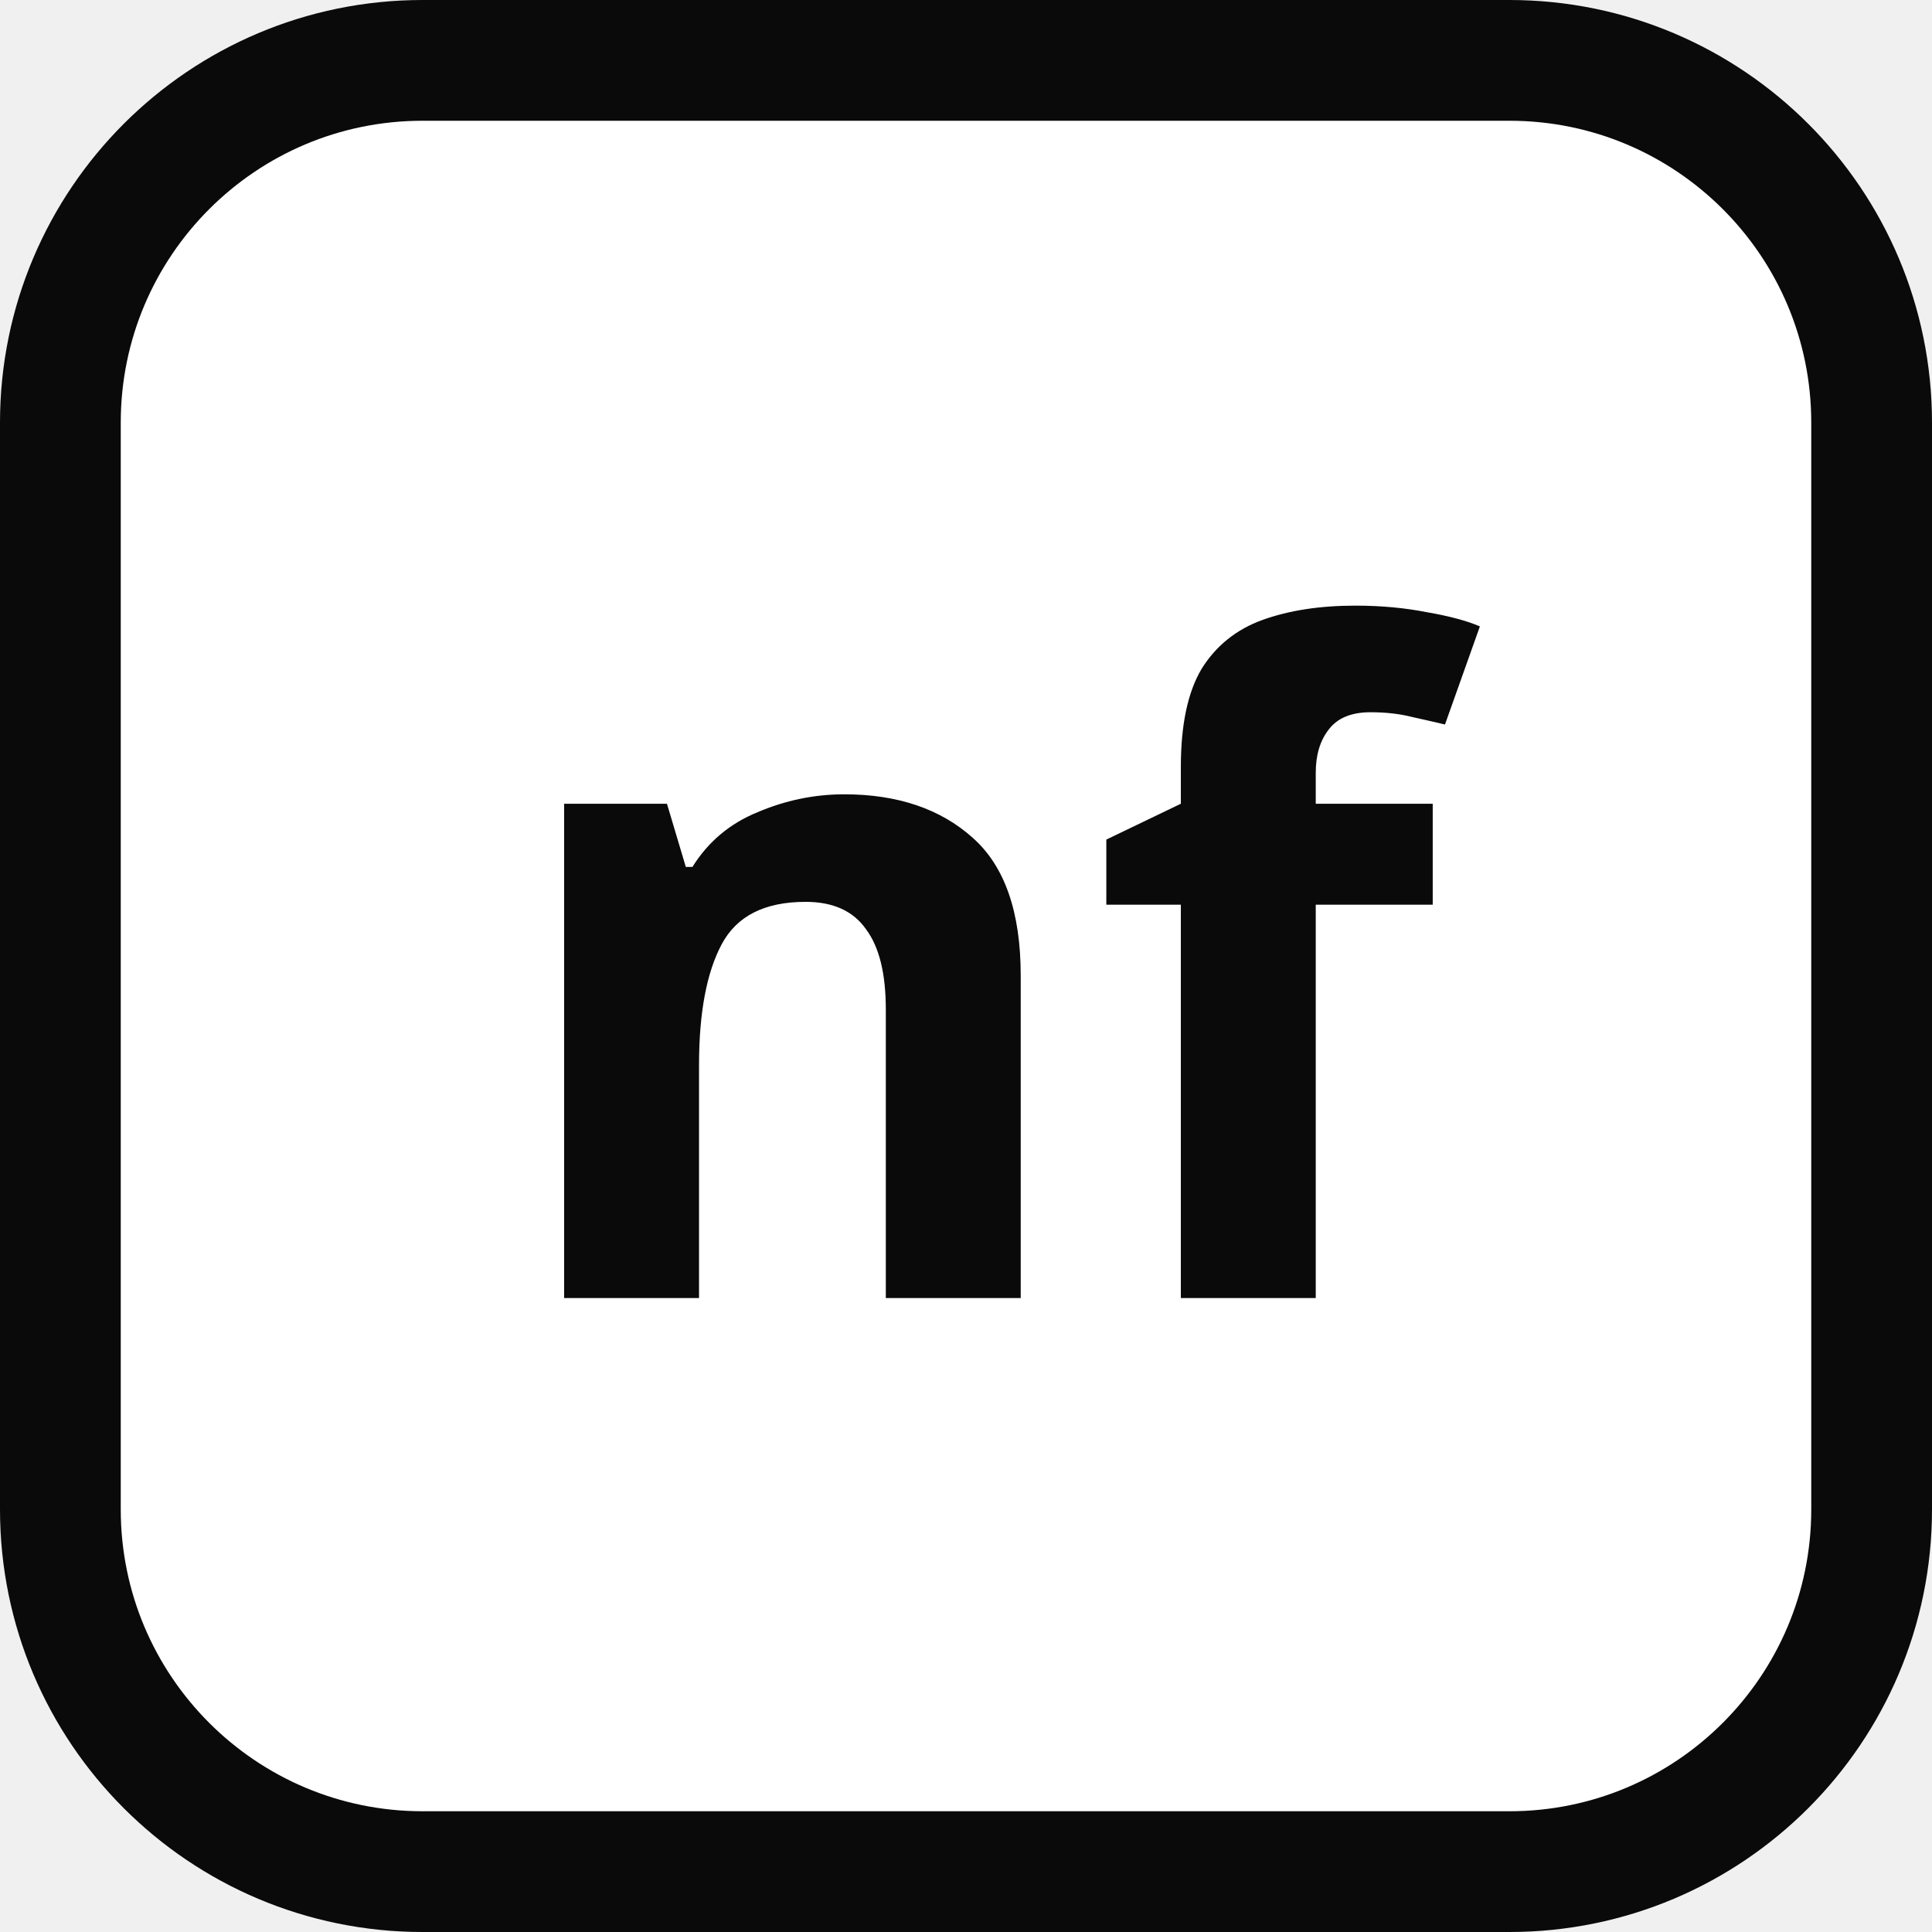
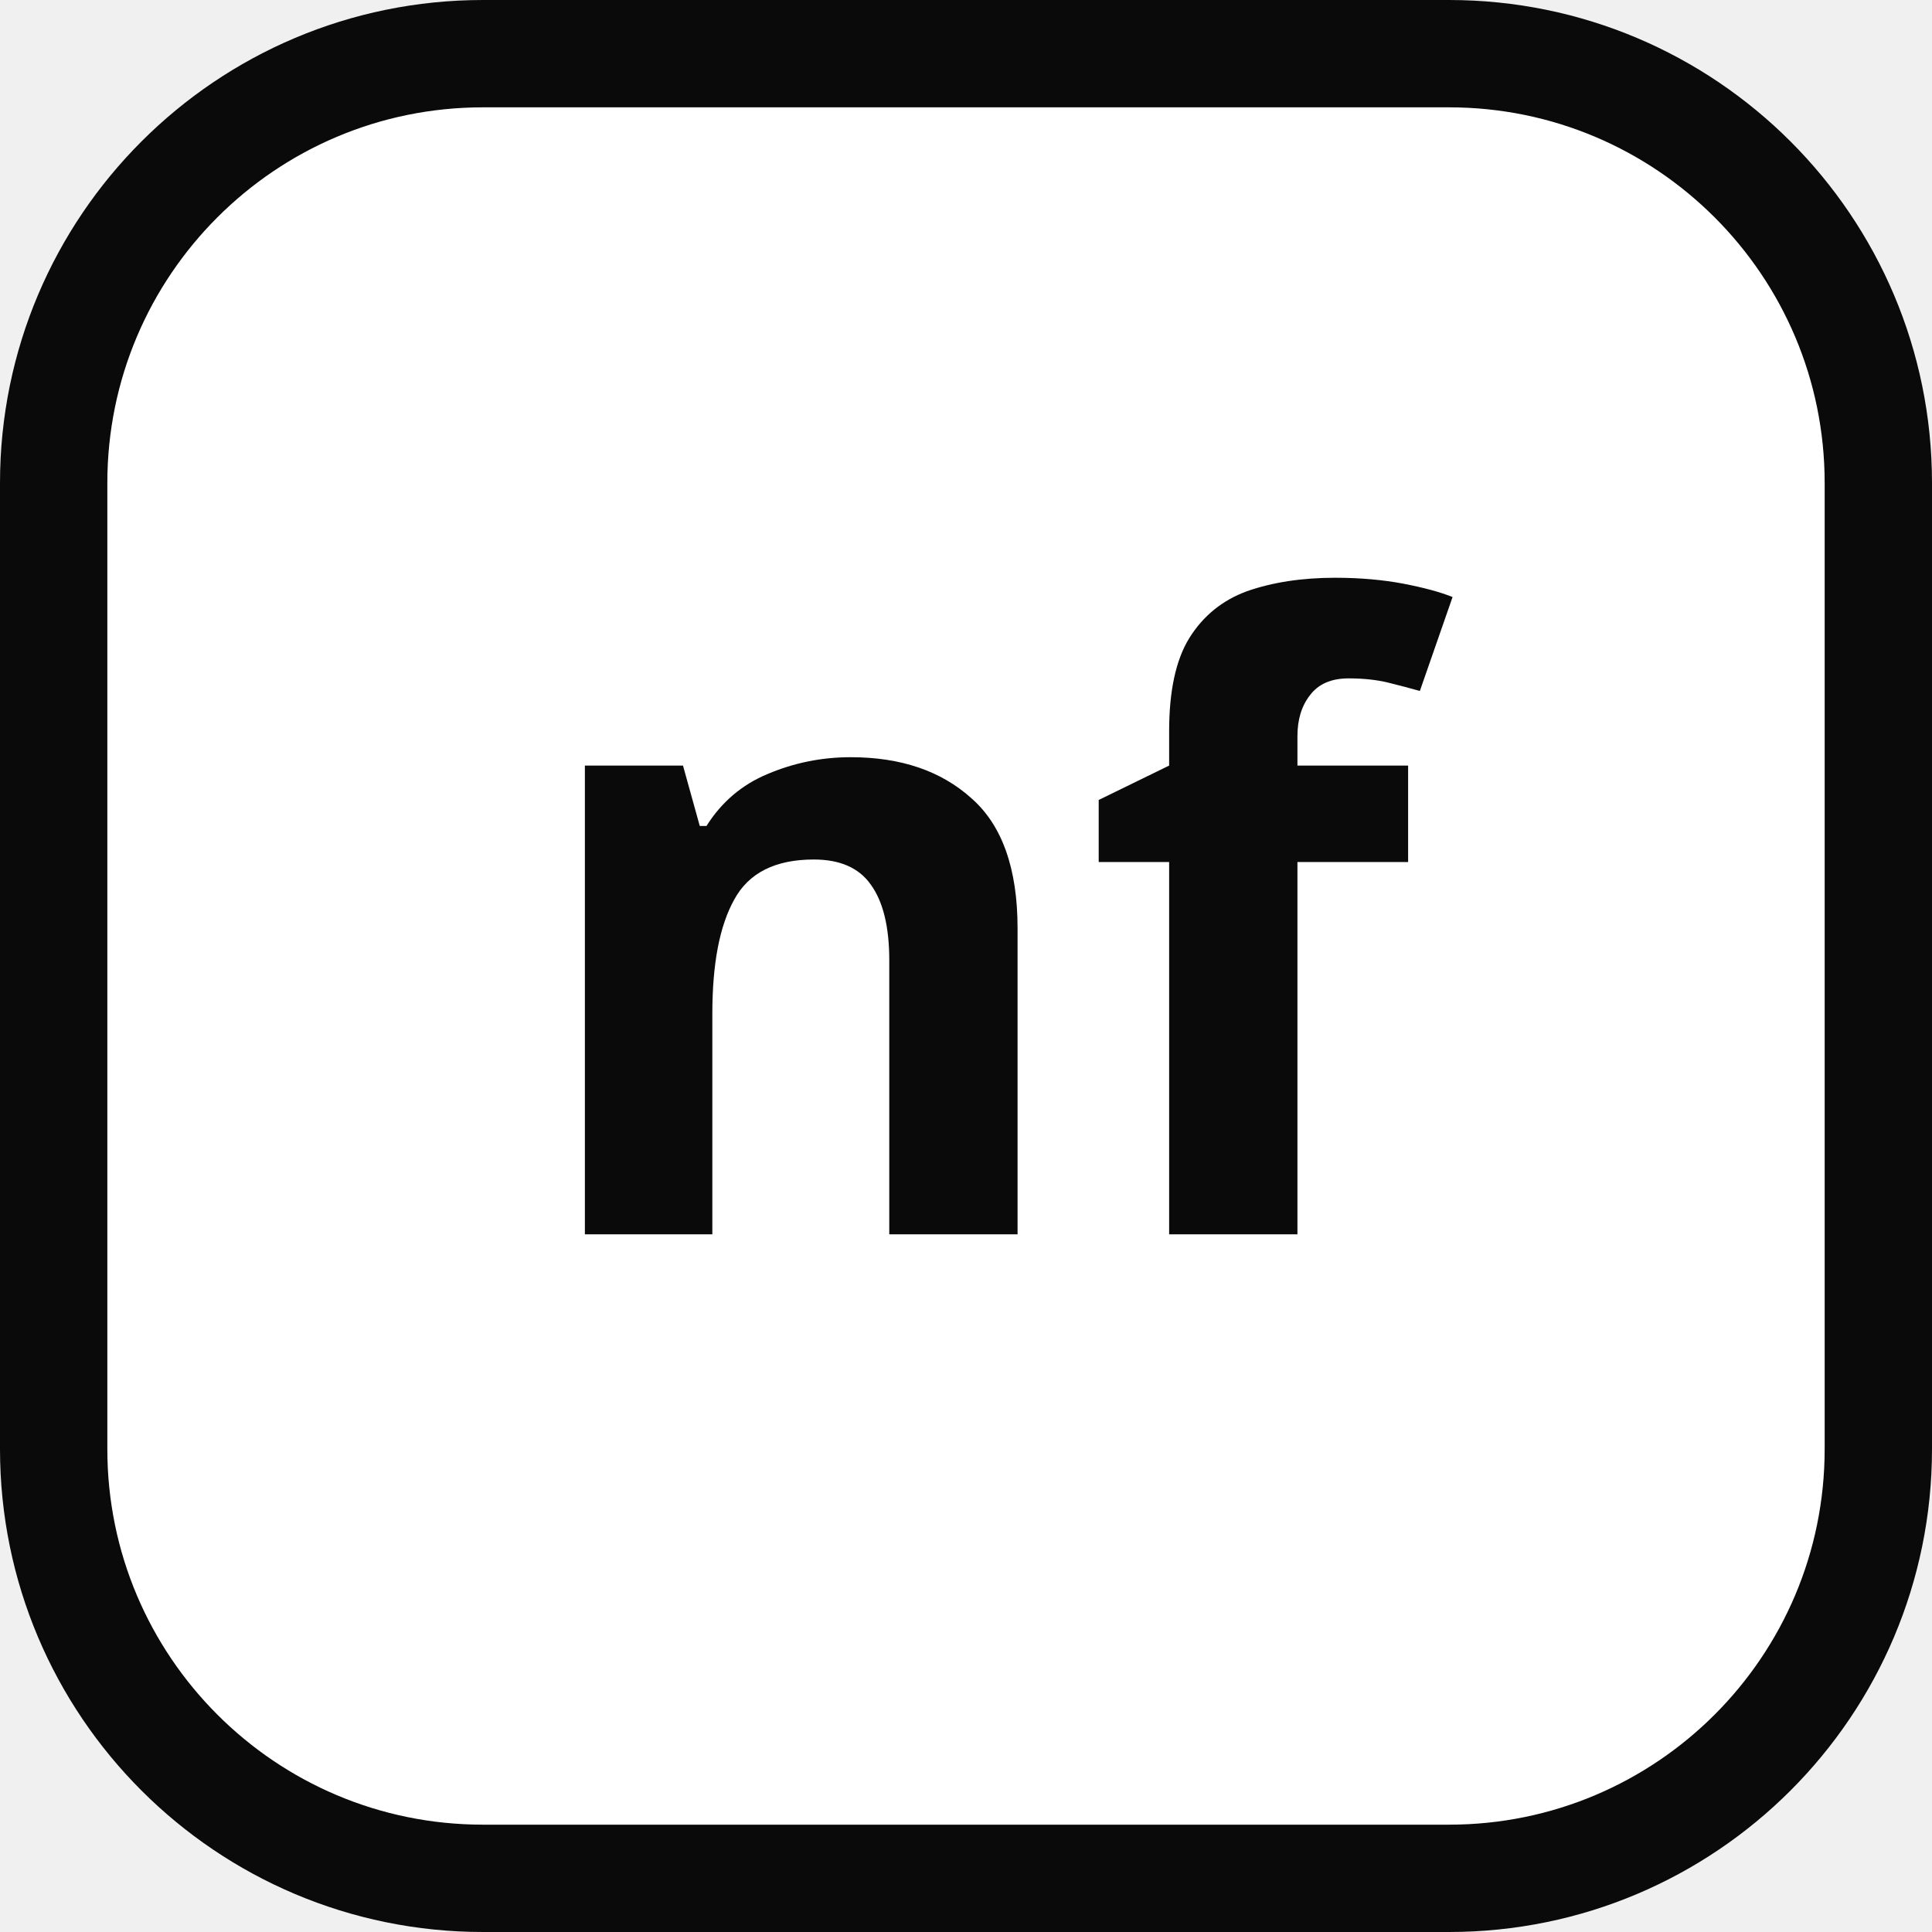
- <svg xmlns="http://www.w3.org/2000/svg" width="32" height="32" viewBox="0 0 32 32">
-   <rect x="1" y="1" width="30" height="30" rx="6" ry="6" fill="white" stroke="#0a0a0a" stroke-width="2" />
-   <text x="16" y="21.5" text-anchor="middle" font-family="'Sora',sans-serif" font-weight="700" font-size="15" fill="#0a0a0a">nf</text>
+ <svg xmlns="http://www.w3.org/2000/svg" width="32" height="32" viewBox="0 0 36 36">
+   <rect x="1" y="1" width="34" height="34" rx="8" ry="8" fill="white" stroke="#0a0a0a" stroke-width="2" />
+   <text x="18" y="23" text-anchor="middle" font-family="'Sora',sans-serif" font-weight="700" font-size="16" fill="#0a0a0a">nf</text>
</svg>
